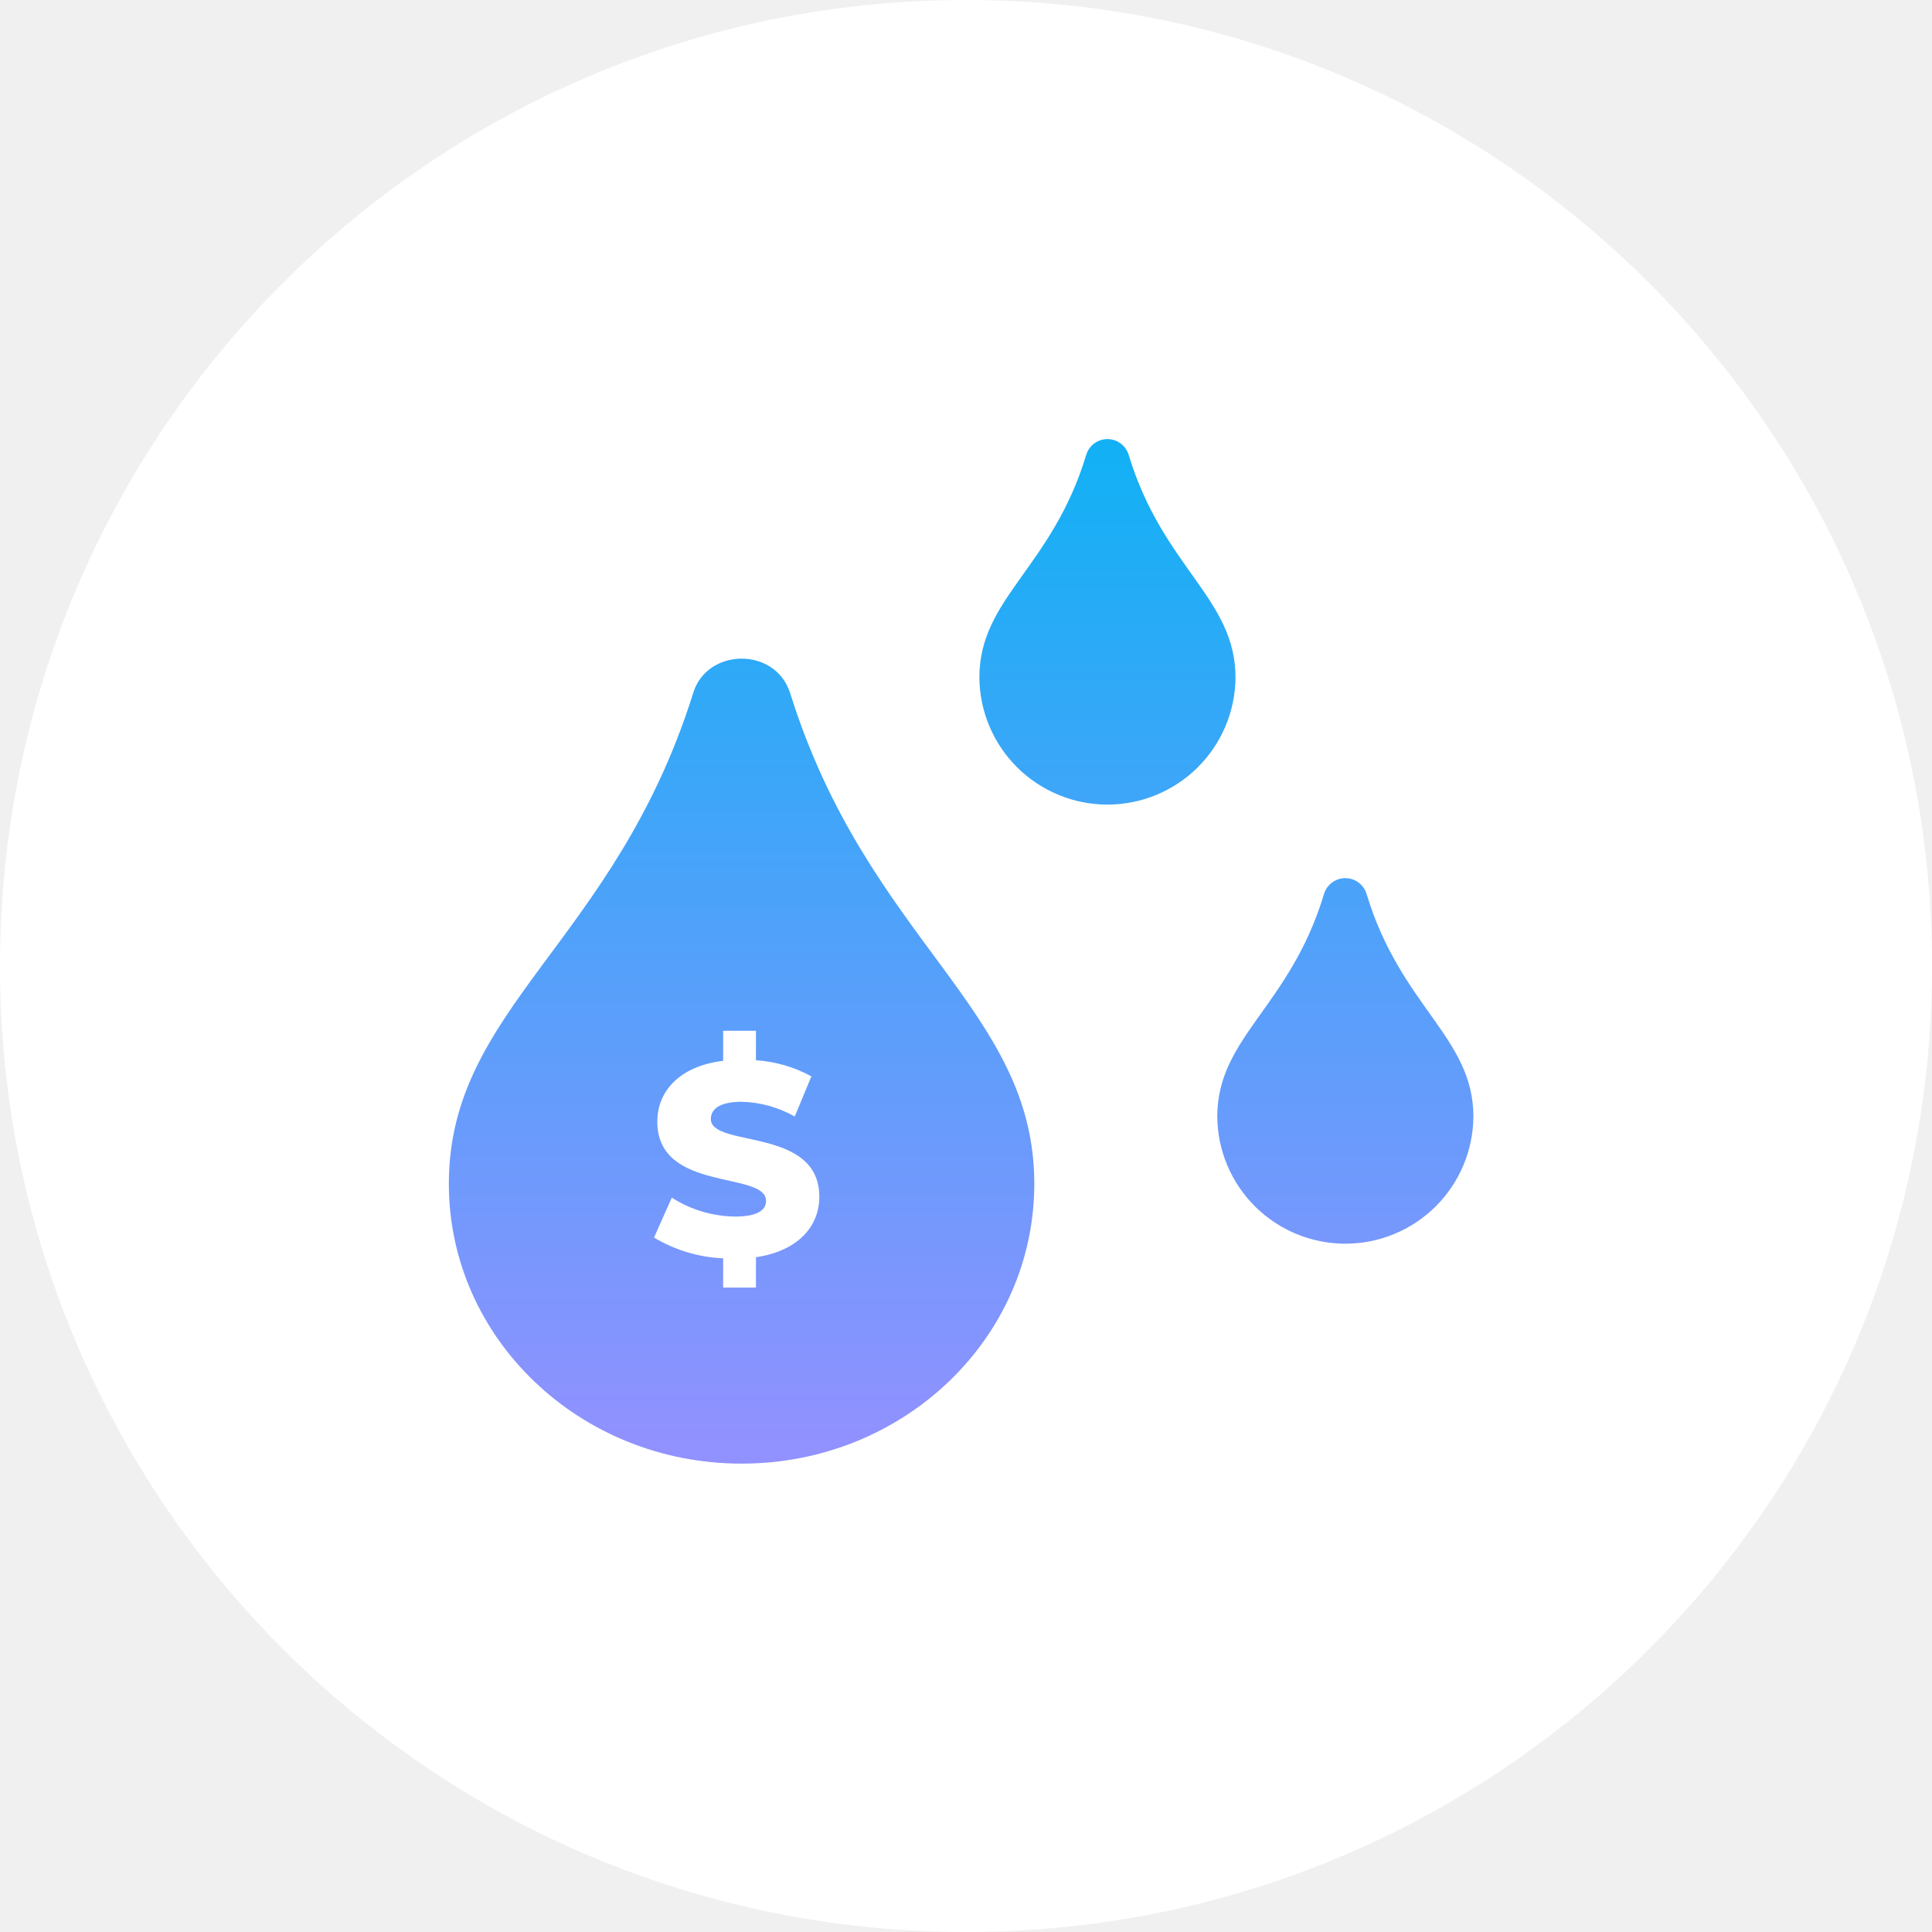
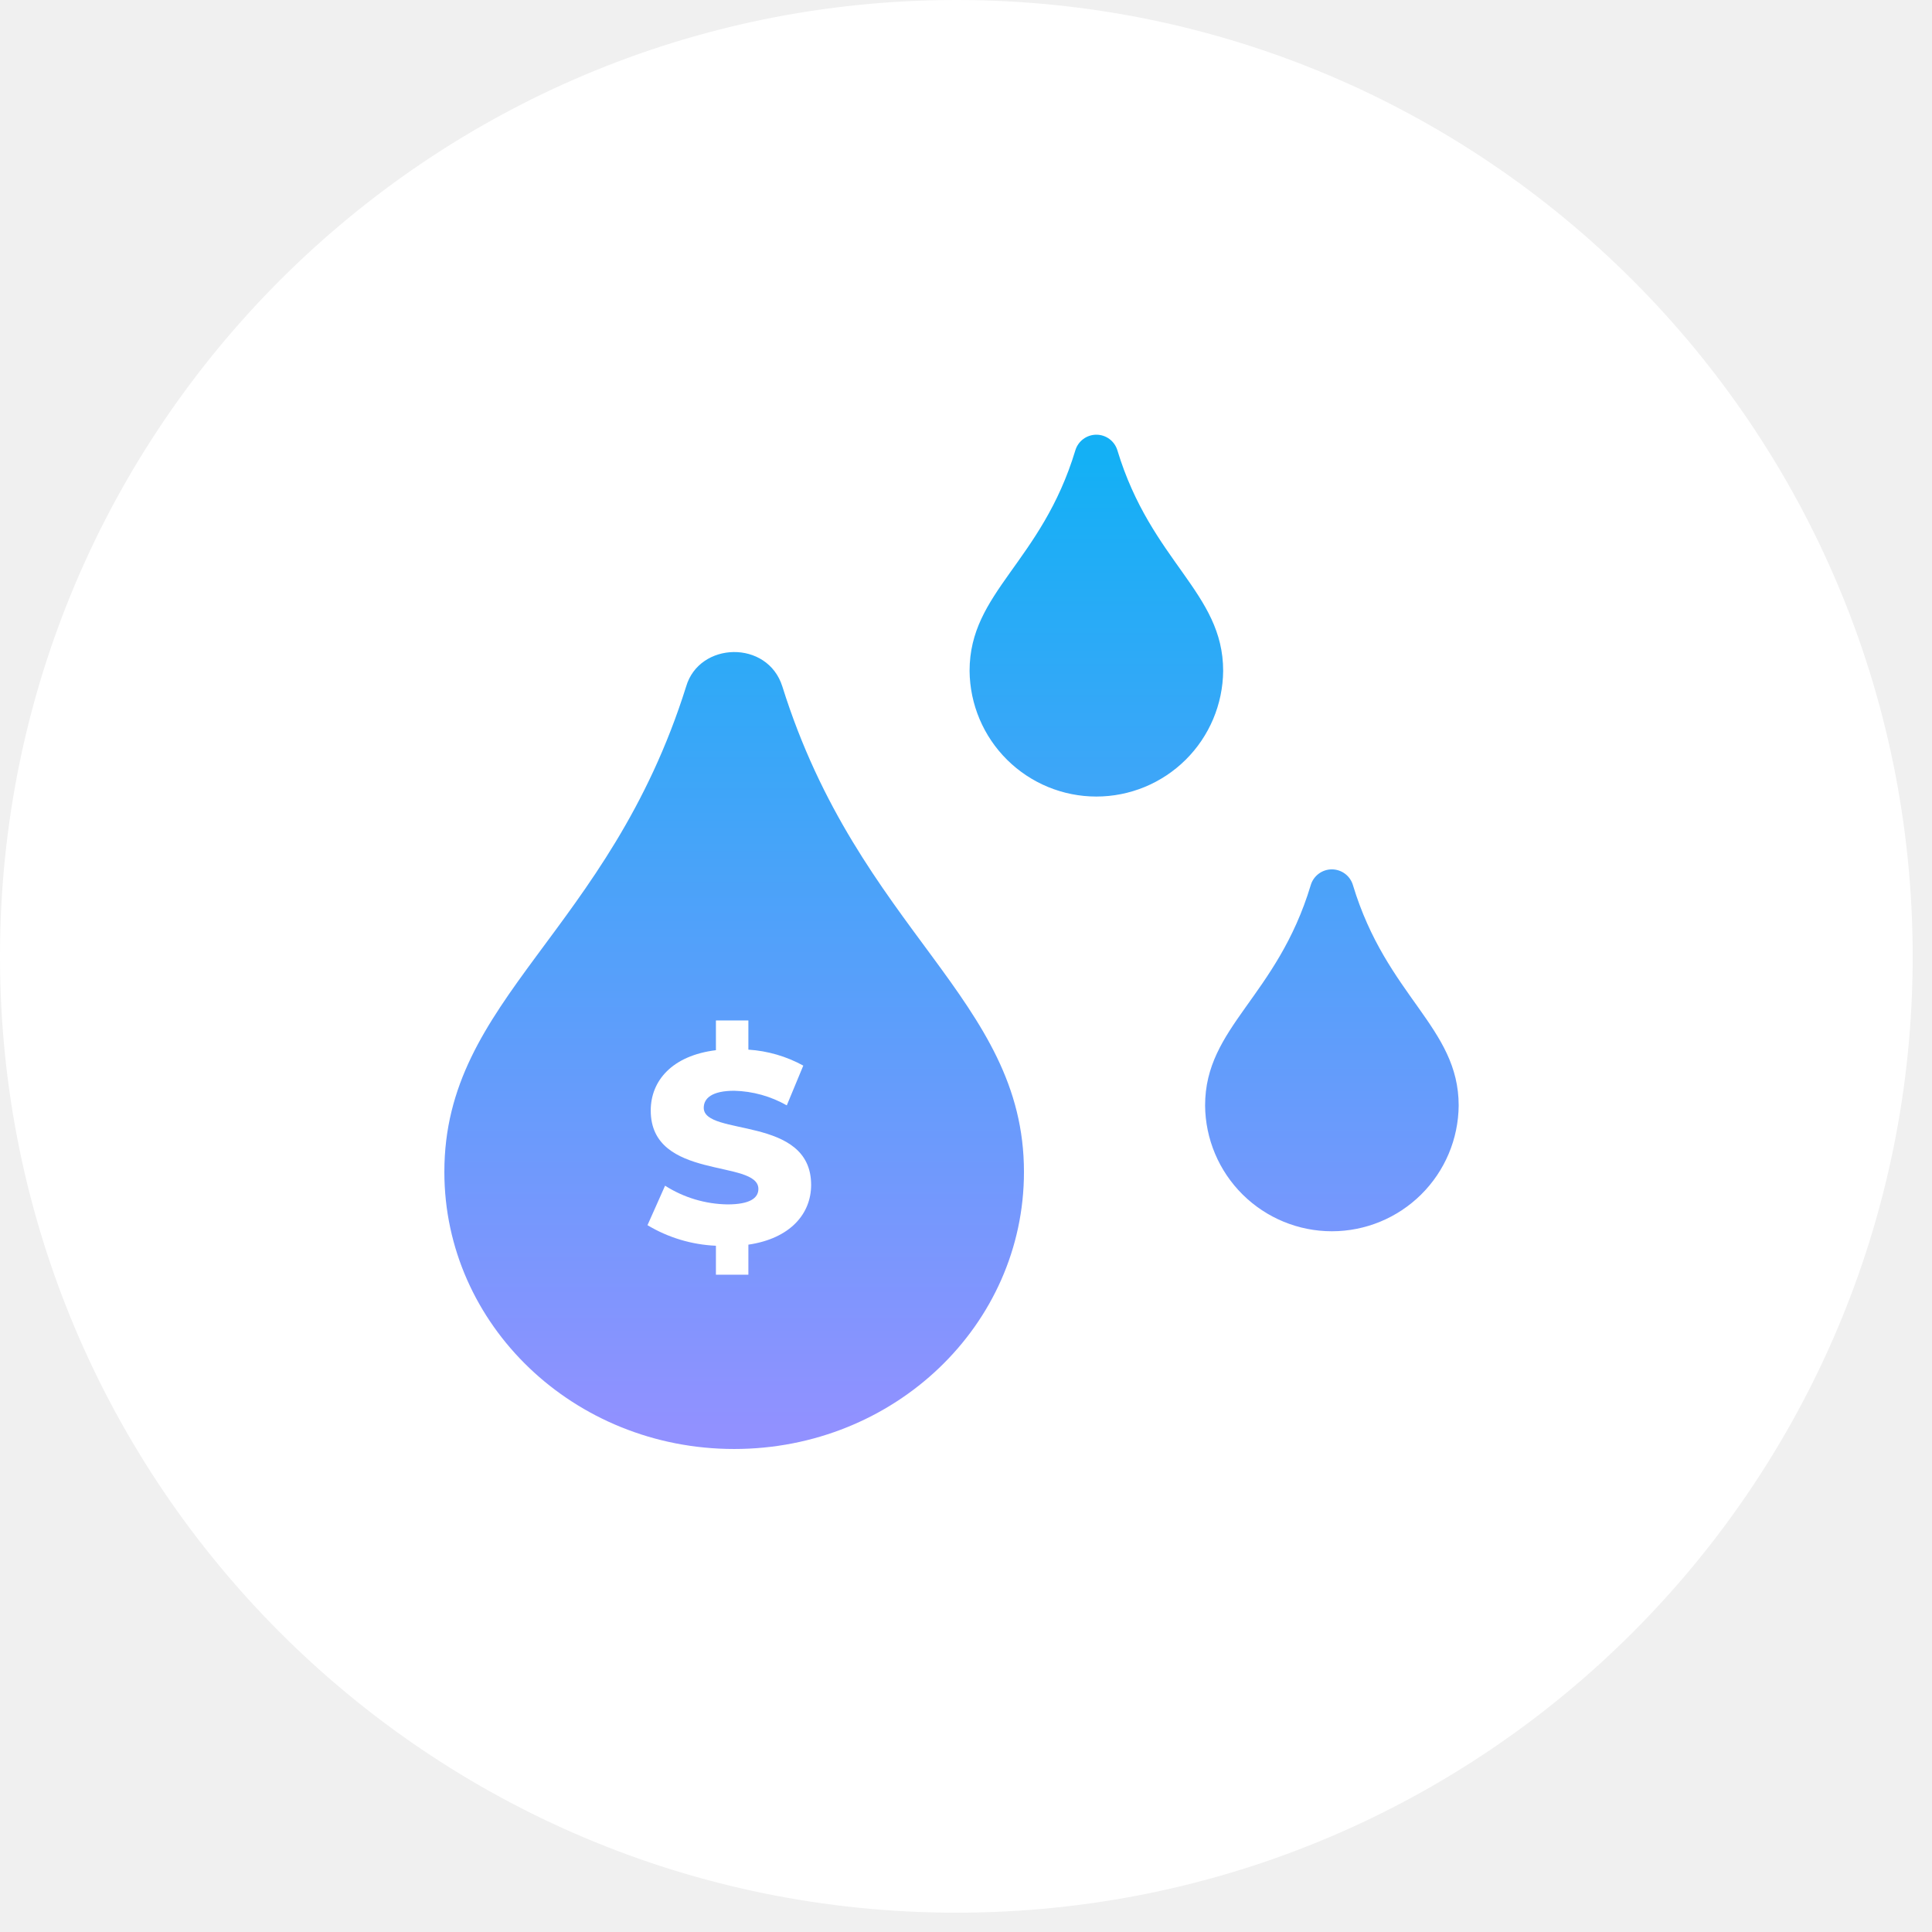
- <svg xmlns="http://www.w3.org/2000/svg" width="198" height="198" viewBox="0 0 198 198" fill="none">
+ <svg xmlns="http://www.w3.org/2000/svg" width="200" height="200" viewBox="0 0 200 200" fill="none">
  <path d="M99 198C153.676 198 198 153.676 198 99C198 44.324 153.676 0 99 0C44.324 0 0 44.324 0 99C0 153.676 44.324 198 99 198Z" fill="white" />
  <path d="M71.029 71.066C72.389 66.416 79.459 66.206 80.989 71.066C88.949 96.466 106 103.387 106 121.318C106 137.179 92.59 149.999 76 149.999C59.41 149.999 46 137.159 46 121.318C45.998 103.284 63.009 96.584 71.029 71.066ZM100.37 69.446C100.37 61.266 107.82 58.216 111.321 46.615C111.462 46.148 111.75 45.739 112.141 45.448C112.533 45.157 113.008 45 113.496 45C113.984 45 114.459 45.157 114.851 45.448C115.242 45.739 115.53 46.148 115.671 46.615C119.171 58.175 126.621 61.315 126.621 69.446C126.591 72.907 125.195 76.217 122.736 78.654C120.278 81.09 116.957 82.458 113.495 82.458C110.034 82.458 106.713 81.09 104.255 78.654C101.796 76.217 100.4 72.907 100.37 69.446ZM140.052 91.617C143.542 103.177 151.002 106.317 151.002 114.448C150.972 117.909 149.576 121.219 147.117 123.656C144.659 126.092 141.338 127.46 137.876 127.46C134.415 127.46 131.094 126.092 128.636 123.656C126.177 121.219 124.781 117.909 124.751 114.448C124.751 106.268 132.201 103.218 135.691 91.617C135.832 91.149 136.12 90.739 136.513 90.447C136.905 90.155 137.381 89.997 137.87 89.997C138.359 89.997 138.836 90.154 139.229 90.445C139.621 90.736 139.91 91.146 140.052 91.614V91.617Z" fill="url(#paint0_linear_5_2)" />
  <path d="M83.968 122.659C83.968 115.435 72.852 117.675 72.852 114.679C72.852 113.699 73.692 112.915 76.016 112.915C77.923 112.964 79.789 113.483 81.448 114.427L83.156 110.311C81.405 109.351 79.465 108.787 77.472 108.659V105.635H74.112V108.715C69.576 109.275 67.364 111.879 67.364 114.959C67.364 122.239 78.508 119.971 78.508 123.079C78.508 124.031 77.608 124.679 75.316 124.679C73.022 124.647 70.782 123.976 68.848 122.743L67.028 126.831C69.175 128.12 71.61 128.851 74.112 128.959V131.959H77.472V128.847C81.84 128.203 83.968 125.627 83.968 122.659Z" fill="white" />
  <defs>
    <linearGradient id="paint0_linear_5_2" x1="98.501" y1="47.73" x2="98.501" y2="147.794" gradientUnits="userSpaceOnUse">
      <stop stop-color="#14B0F5" />
      <stop offset="1" stop-color="#9191FF" />
    </linearGradient>
  </defs>
</svg>
